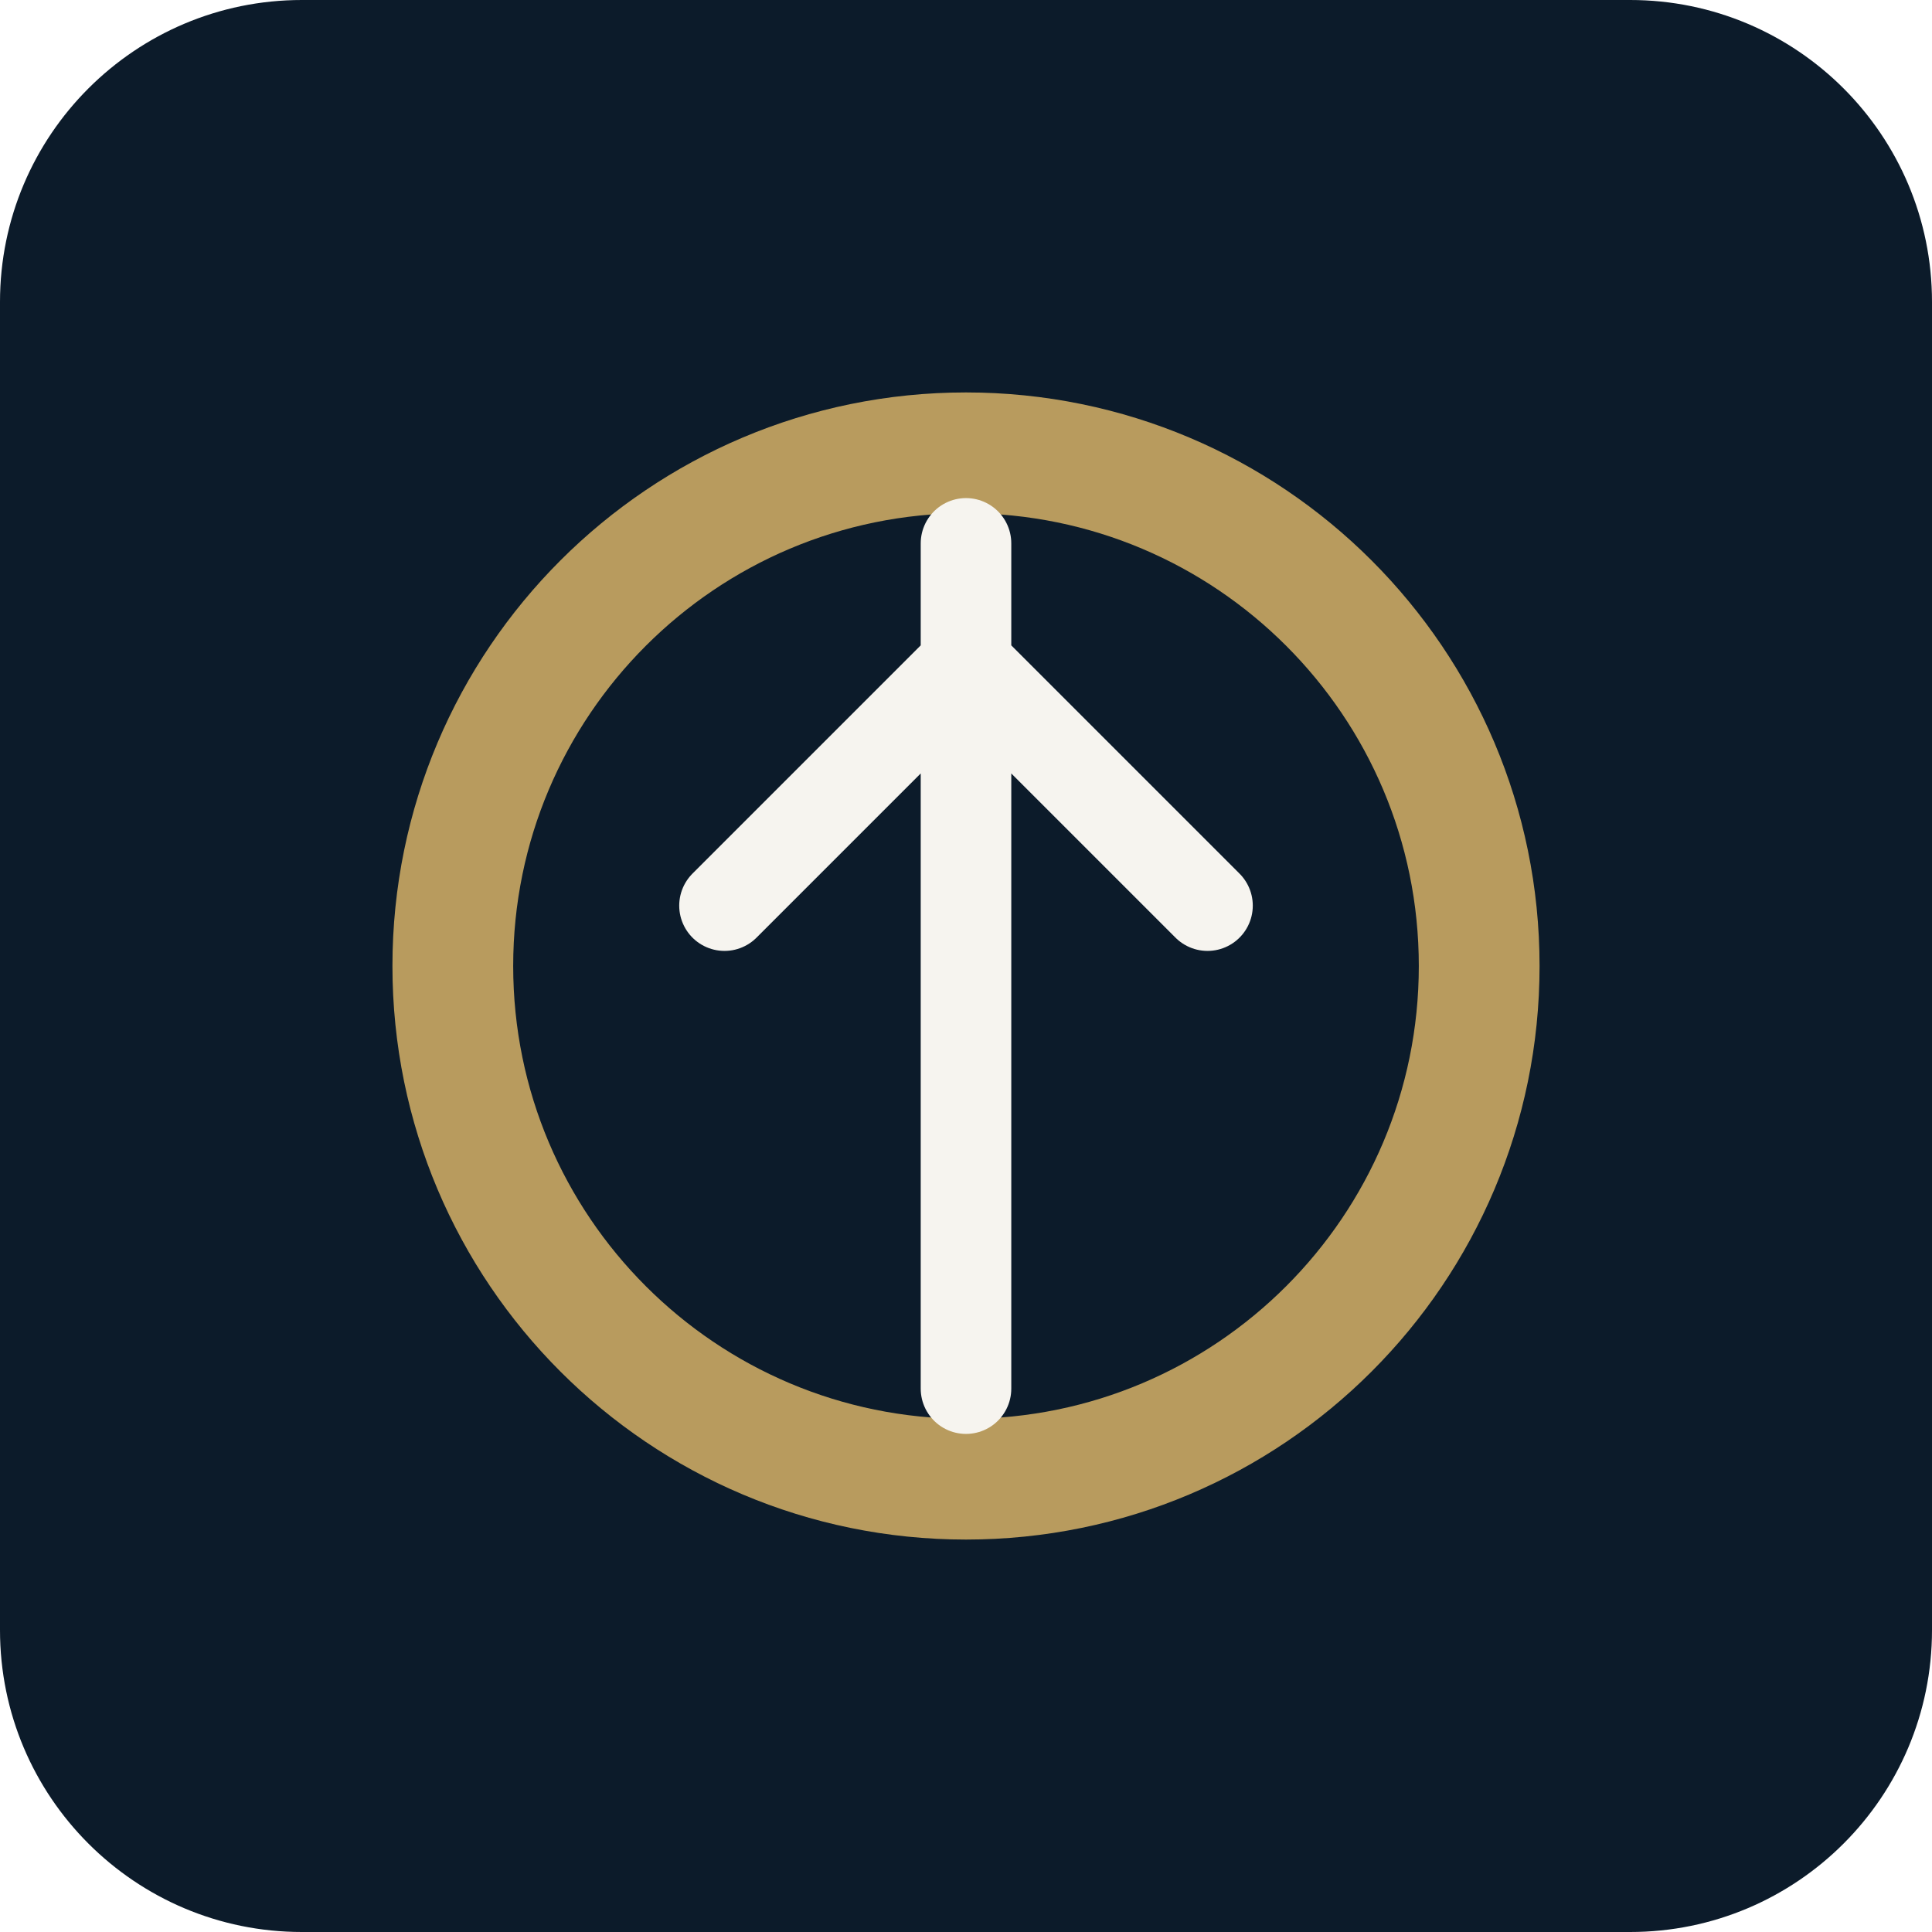
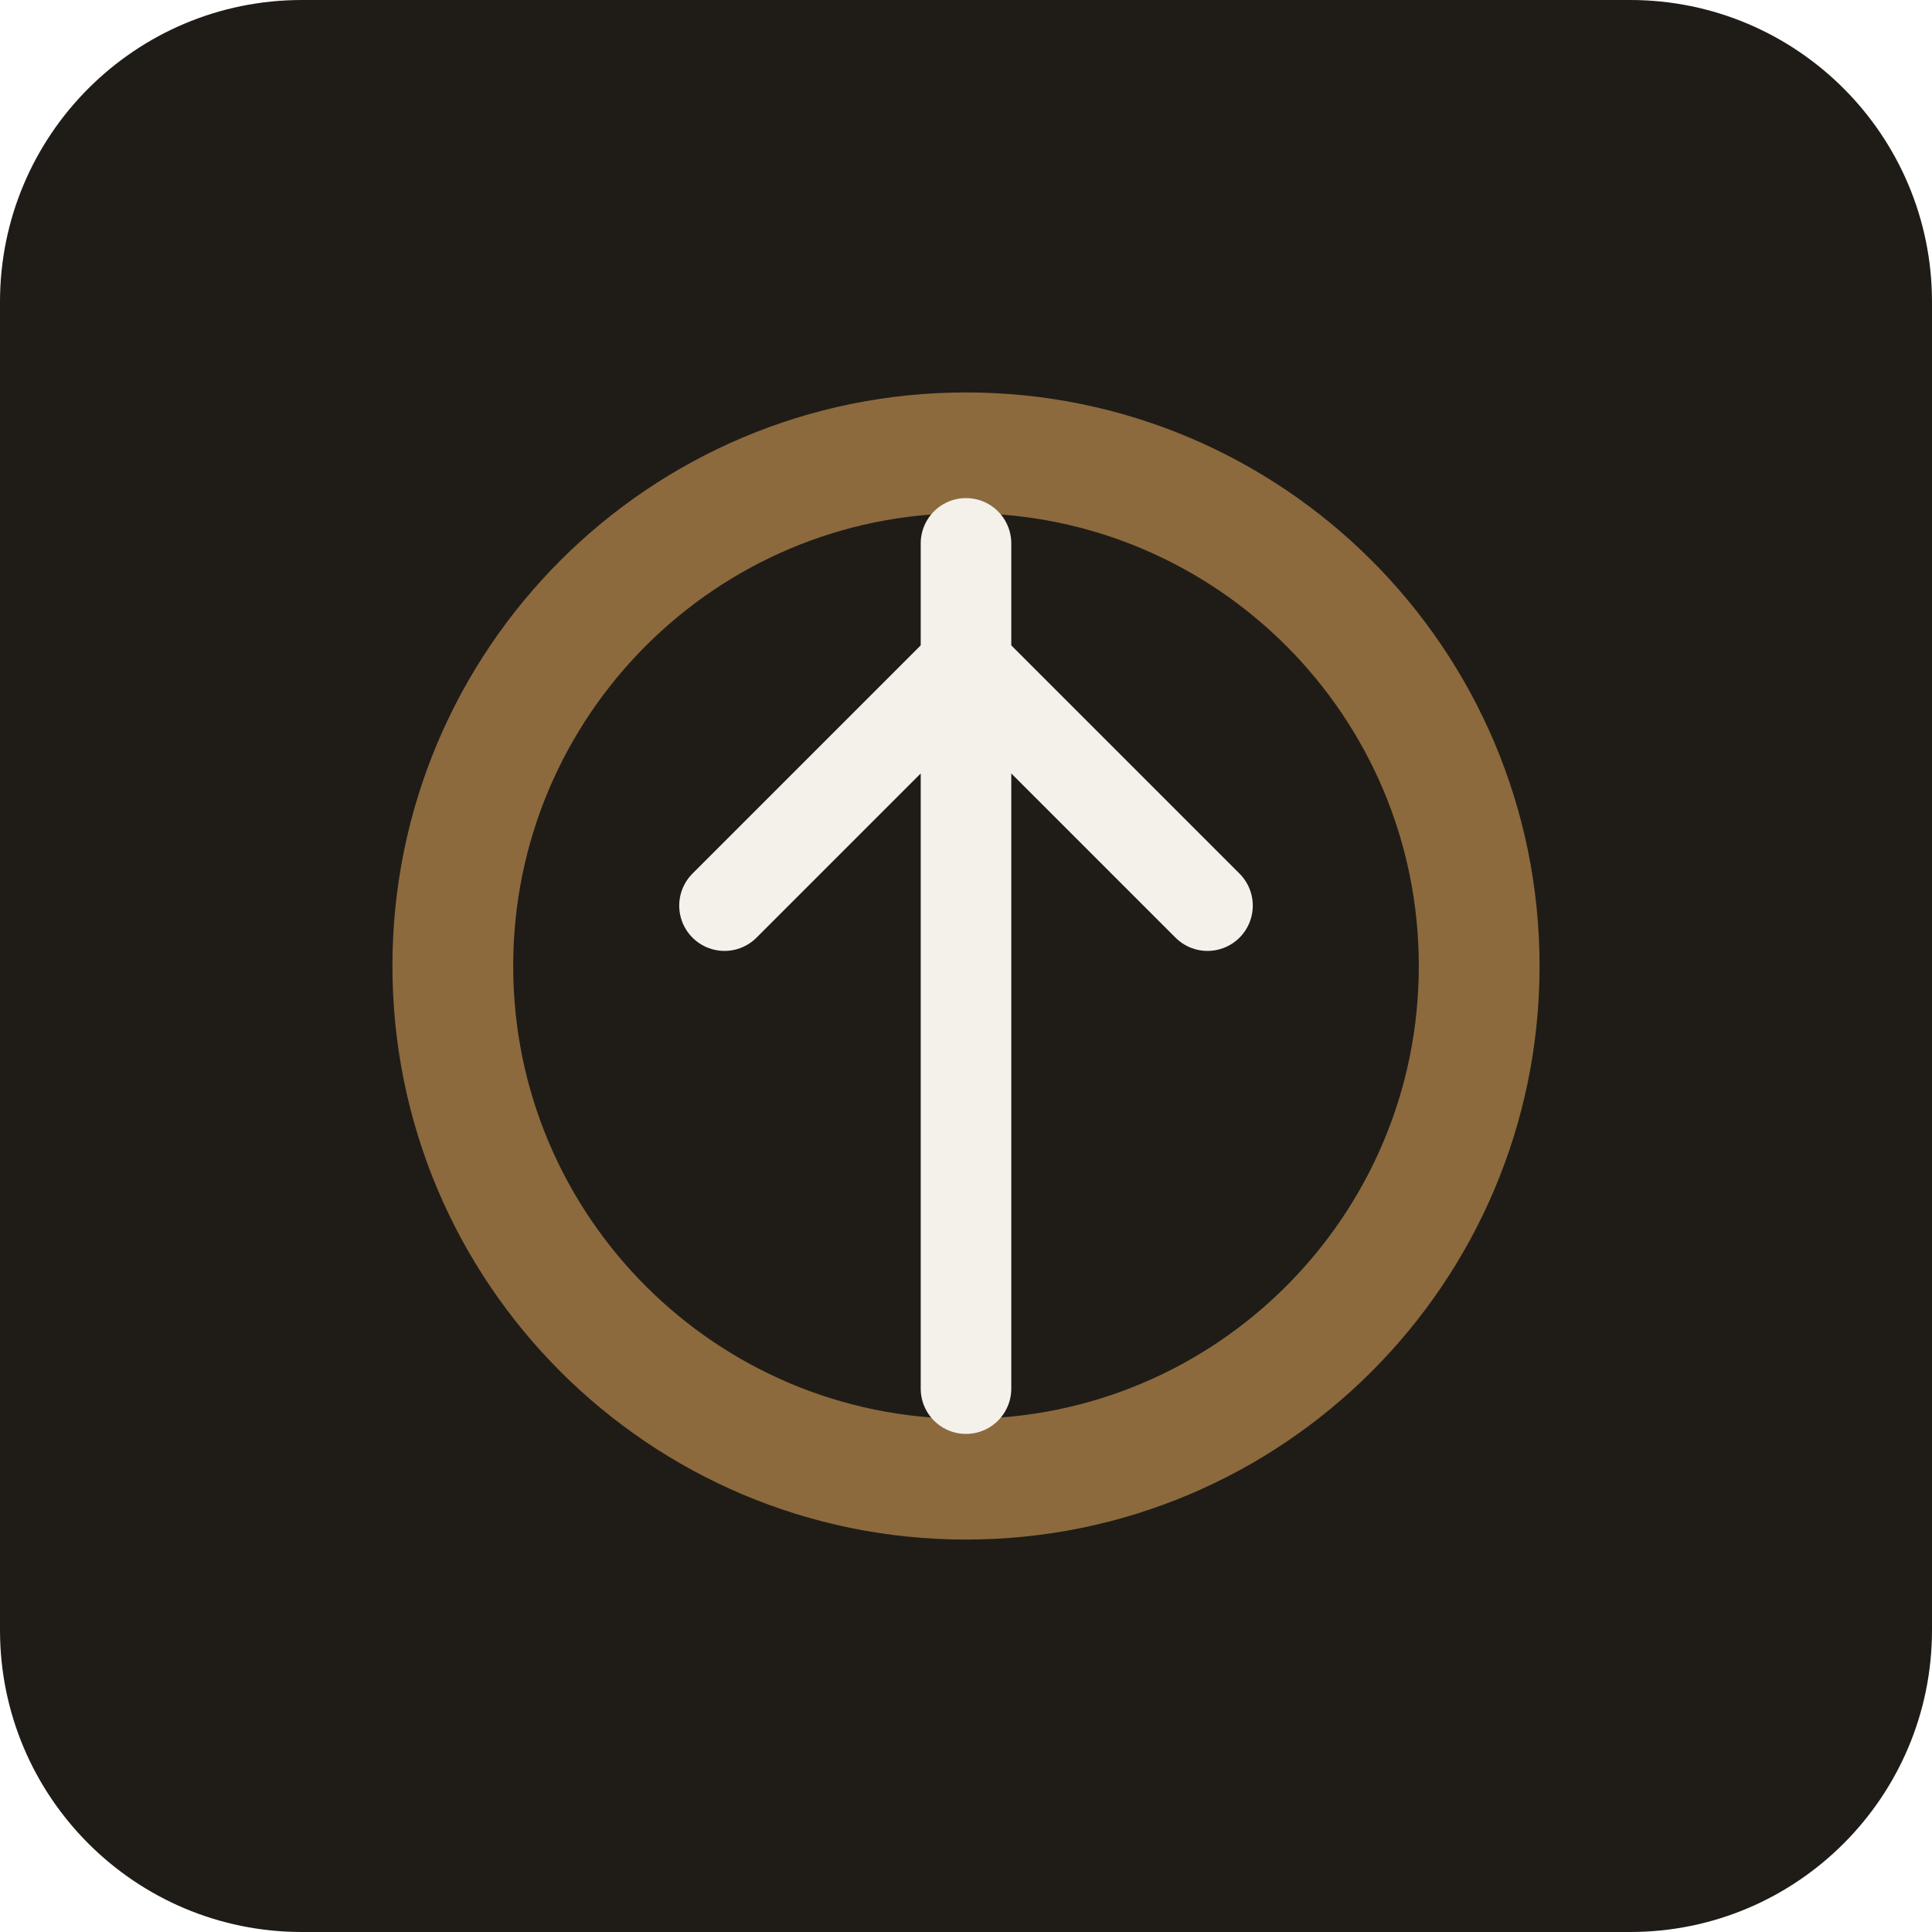
<svg xmlns="http://www.w3.org/2000/svg" viewBox="0 0 64 64">
-   <rect width="64" height="64" rx="10" fill="#0C1B2A" />
-   <circle cx="32" cy="32" r="17" fill="none" stroke="#B89B5E" stroke-width="4" />
-   <path d="M32 18v28M24 30l8-8 8 8" fill="none" stroke="#F6F4EF" stroke-width="3" stroke-linecap="round" />
+   <rect width="64" height="64" rx="10" fill="#1F1C18" />
+   <circle cx="32" cy="32" r="17" fill="none" stroke="#8C6A3D" stroke-width="4" />
+   <path d="M32 18v28M24 30l8-8 8 8" fill="none" stroke="#F4F1EB" stroke-width="3" stroke-linecap="round" />
</svg>
